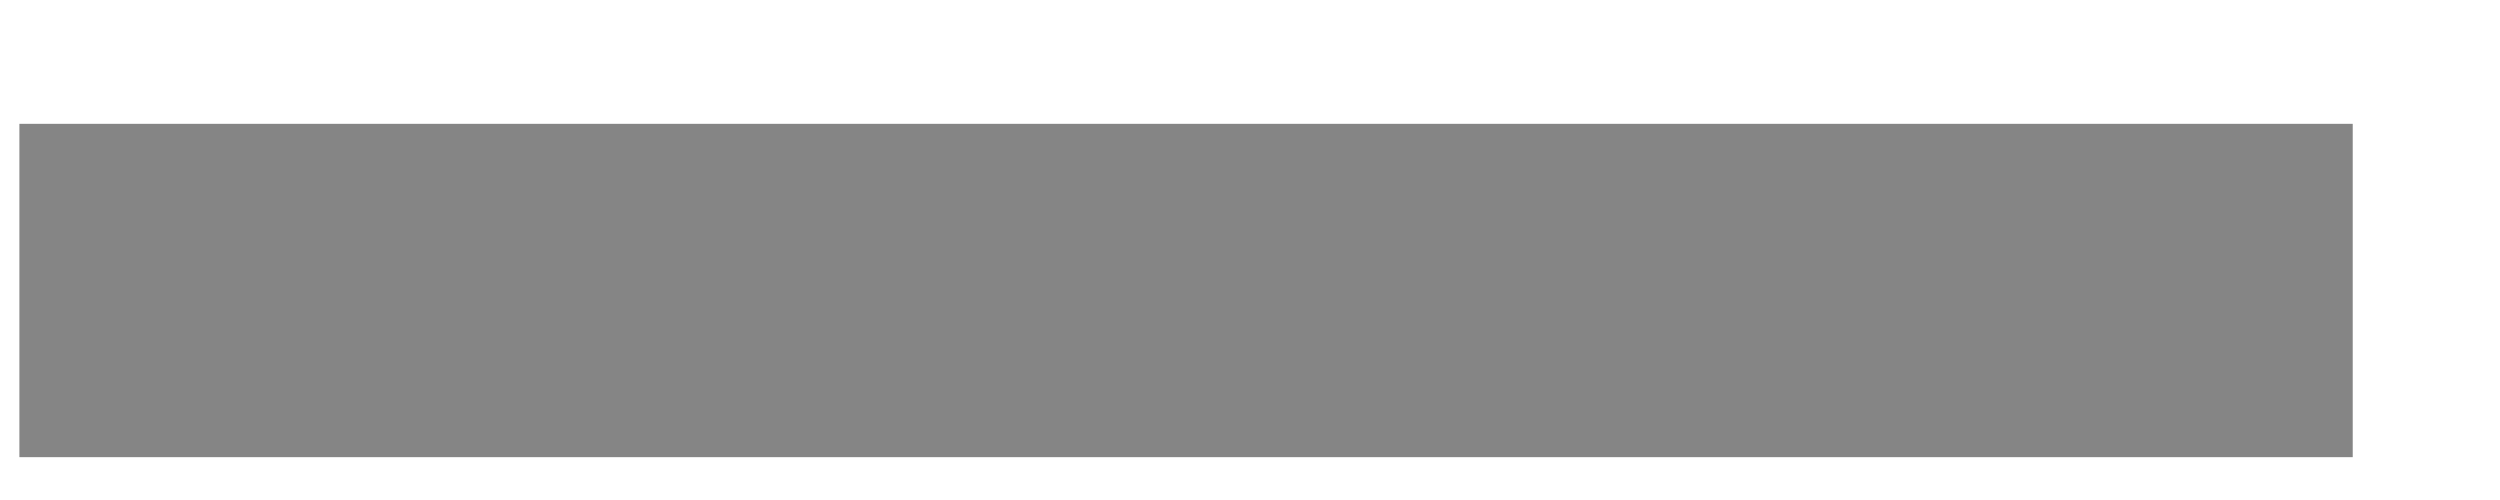
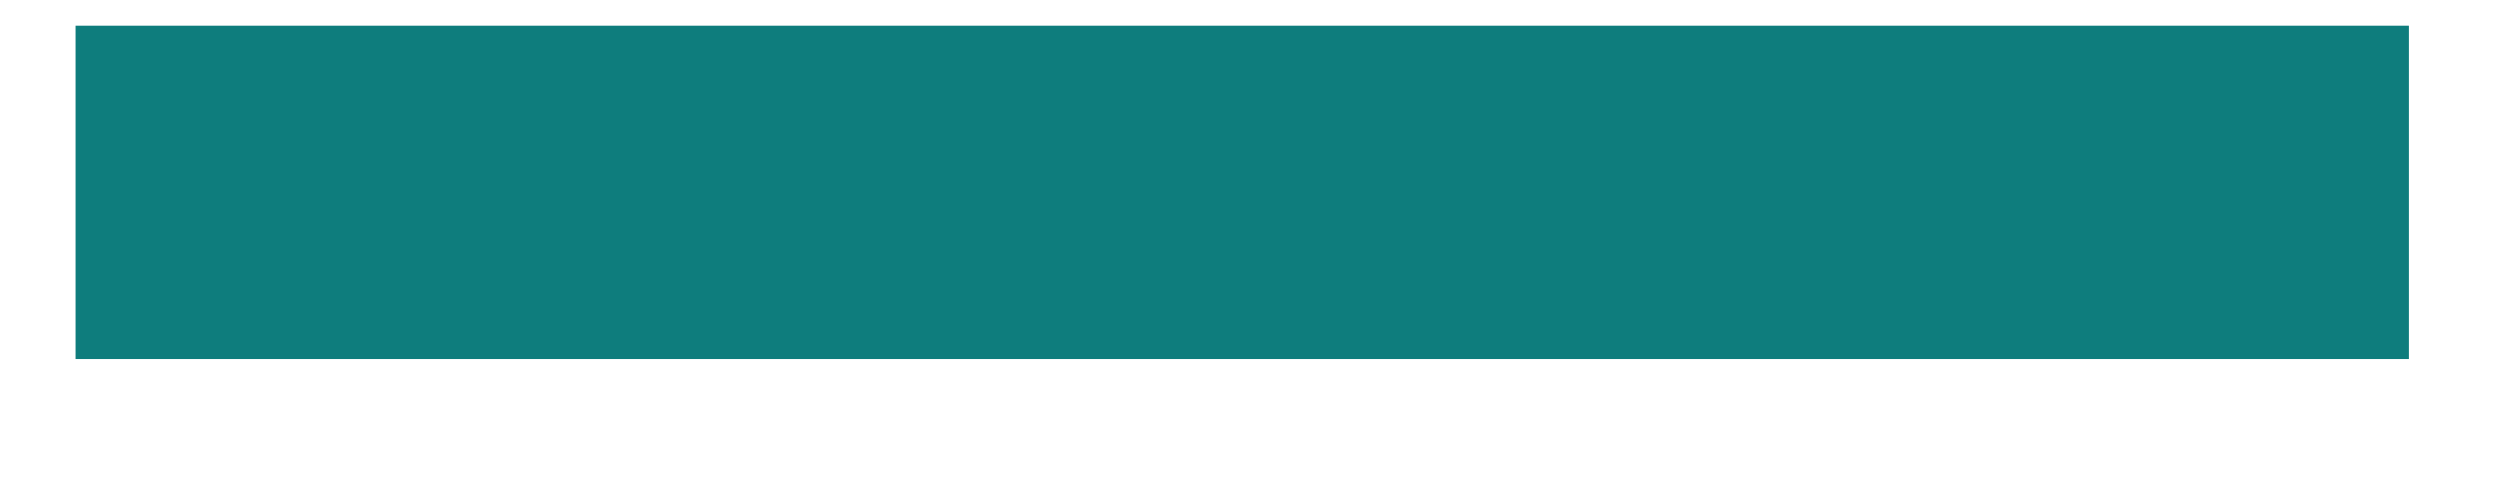
<svg xmlns="http://www.w3.org/2000/svg" width="15" height="3" viewBox="0 0 15 3" fill="none">
-   <rect x="14.116" y="0.743" width="2" height="14" transform="rotate(90 14.1162 0.743164)" fill="#858585" />
+   <rect x="14.453" y="0.154" width="2" height="14" transform="rotate(90 14.4531 0.154297)" fill="#0E7D7D" />
</svg>
